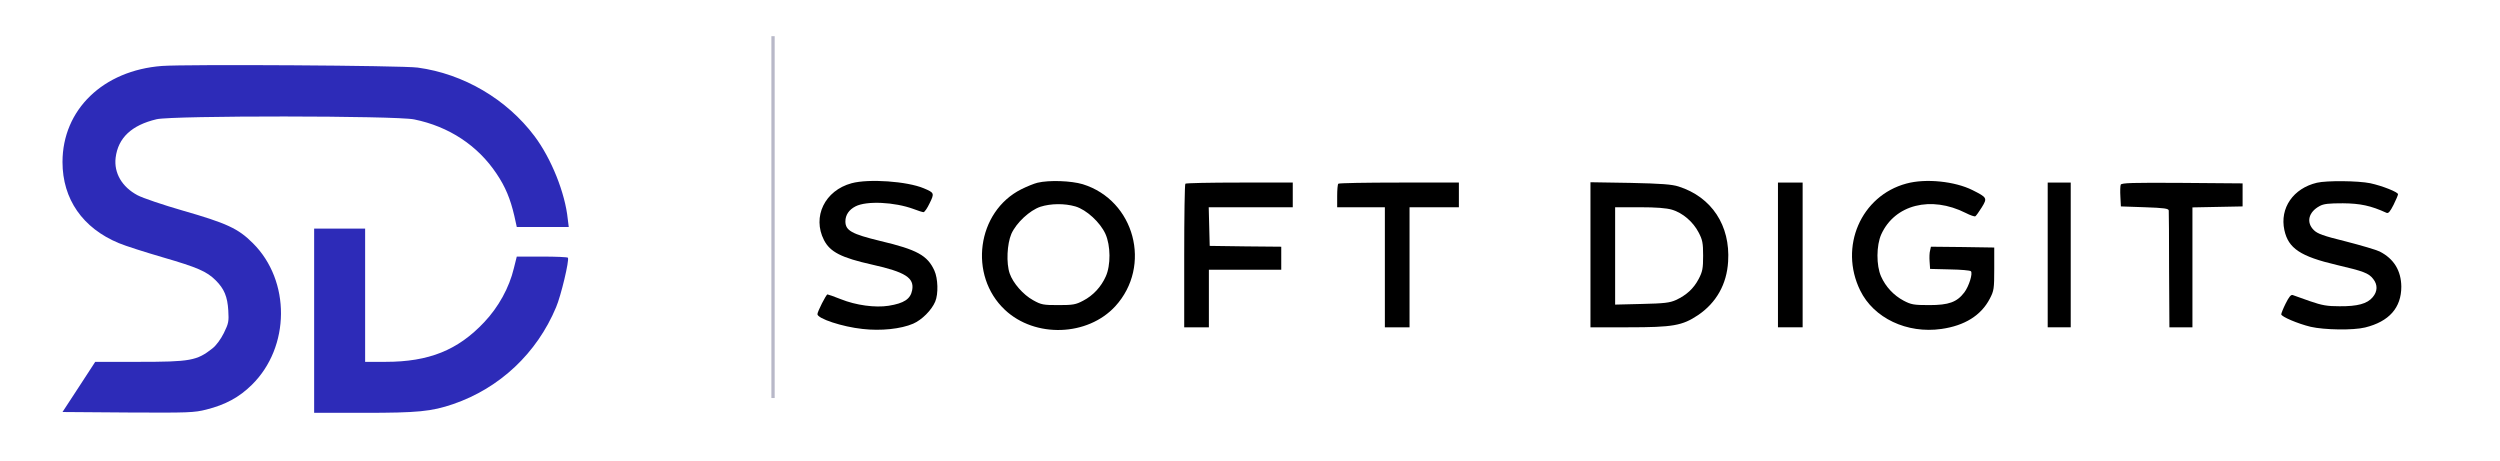
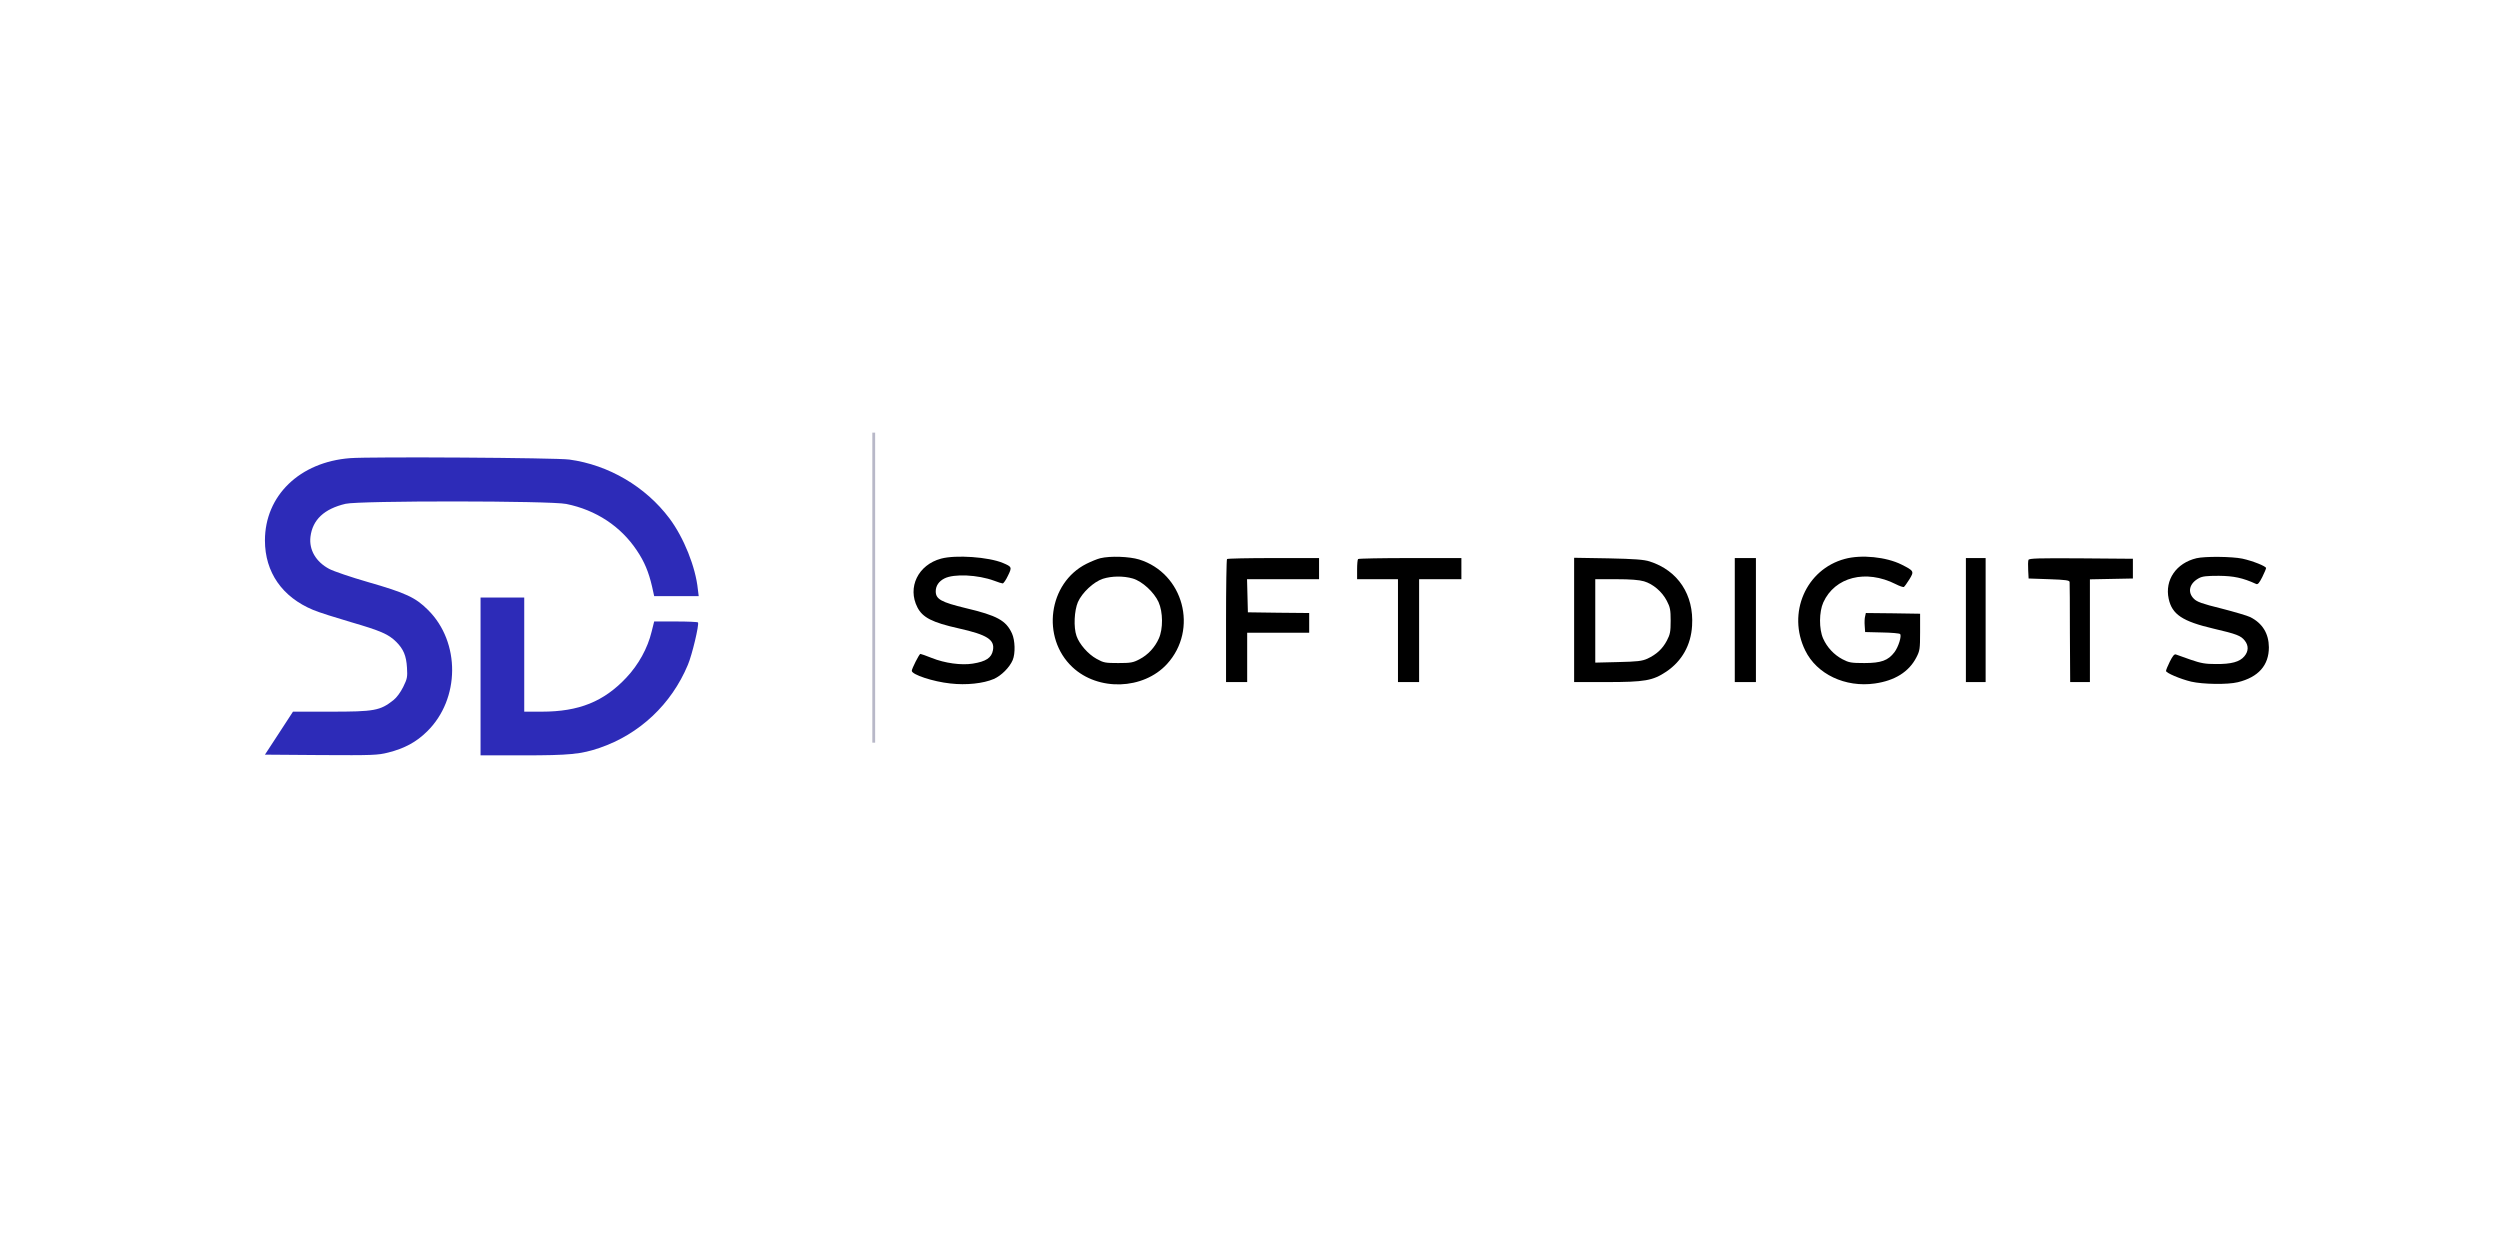
- <svg xmlns="http://www.w3.org/2000/svg" version="1.0" viewBox="150 285 1520 280" preserveAspectRatio="xMidYMid meet">
+ <svg xmlns="http://www.w3.org/2000/svg" version="1.0" width="1774pt" height="887pt" viewBox="0 0 1774 887" preserveAspectRatio="xMidYMid meet">
  <g transform="translate(0,887) scale(0.1,-0.1)" fill="#2D2BB8" stroke="none">
    <path d="M2485 5619 c-358 -27 -605 -266 -605 -584 0 -226 123 -402 342 -493 40 -17 160 -55 266 -86 213 -62 269 -86 324 -141 51 -51 71 -98 76 -183 4 -66 2 -78 -27 -137 -19 -38 -47 -76 -69 -93 -95 -75 -134 -82 -450 -82 l-263 0 -99 -152 -100 -153 397 -3 c370 -2 403 -1 478 18 115 29 199 74 276 150 234 230 237 633 6 862 -89 89 -159 121 -427 198 -118 34 -242 76 -274 93 -94 50 -144 135 -133 228 15 121 97 198 249 234 97 23 1455 22 1566 -1 212 -43 387 -159 501 -330 54 -80 84 -153 108 -256 l15 -68 158 0 158 0 -6 48 c-16 159 -100 368 -202 504 -169 225 -431 379 -710 417 -92 13 -1409 21 -1555 10z" />
    <path d="M3410 4070 l0 -560 304 0 c326 0 409 8 541 53 283 97 509 309 626 589 30 70 81 285 72 301 -2 4 -73 7 -158 7 l-153 0 -18 -72 c-28 -117 -93 -235 -180 -327 -160 -170 -336 -241 -600 -241 l-124 0 0 405 0 405 -155 0 -155 0 0 -560z" />
  </g>
  <g transform="translate(0,887) scale(0.1,-0.1)" fill="none" stroke="#B8B8C8" stroke-width="20">
    <line x1="6200" y1="5800" x2="6200" y2="3600" />
  </g>
  <g transform="translate(0,887) scale(0.1,-0.1)" fill="#000000" stroke="none">
    <path d="M6678 4906 c-163 -44 -241 -204 -168 -346 37 -72 105 -107 293 -149 201 -45 257 -80 243 -155 -10 -54 -49 -80 -143 -95 -82 -13 -199 3 -291 40 -40 16 -77 29 -81 29 -8 0 -61 -105 -61 -120 0 -27 151 -77 274 -90 112 -13 234 0 308 32 53 23 112 82 134 134 20 47 17 141 -5 189 -42 92 -105 127 -329 180 -173 42 -212 63 -212 119 0 39 22 71 61 91 67 35 238 27 354 -16 28 -11 55 -19 60 -19 6 0 23 24 37 54 30 61 29 64 -35 91 -102 43 -335 59 -439 31z" />
    <path d="M7808 4909 c-21 -5 -65 -23 -99 -40 -270 -136 -322 -524 -99 -733 183 -172 503 -161 671 22 224 245 118 644 -198 742 -70 21 -204 26 -275 9z m230 -144 c68 -20 151 -97 183 -167 32 -71 33 -191 2 -259 -28 -63 -77 -116 -137 -147 -45 -24 -62 -27 -151 -27 -92 0 -104 2 -154 30 -60 33 -122 104 -142 162 -22 63 -16 180 10 241 30 67 111 143 177 165 63 20 146 21 212 2z" />
    <path d="M8707 4903 c-4 -3 -7 -201 -7 -440 l0 -433 75 0 75 0 0 175 0 175 220 0 220 0 0 70 0 70 -217 2 -218 3 -3 118 -3 117 256 0 255 0 0 75 0 75 -323 0 c-178 0 -327 -3 -330 -7z" />
    <path d="M9637 4903 c-4 -3 -7 -37 -7 -75 l0 -68 145 0 145 0 0 -365 0 -365 75 0 75 0 0 365 0 365 150 0 150 0 0 75 0 75 -363 0 c-200 0 -367 -3 -370 -7z" />
    <path d="M11170 4471 l0 -441 230 0 c272 0 328 10 424 74 111 75 175 188 183 326 14 219 -100 392 -301 456 -40 13 -105 18 -293 22 l-243 4 0 -441z m496 274 c64 -19 128 -73 162 -139 23 -44 27 -63 27 -141 0 -78 -4 -97 -27 -141 -31 -59 -74 -98 -138 -128 -38 -17 -71 -21 -207 -24 l-163 -4 0 296 0 296 148 0 c102 0 164 -5 198 -15z" />
    <path d="M12310 4470 l0 -440 75 0 75 0 0 440 0 440 -75 0 -75 0 0 -440z" />
    <path d="M13091 4904 c-276 -74 -411 -385 -281 -650 82 -168 284 -264 494 -234 141 20 241 82 294 184 25 48 27 60 27 181 l0 130 -192 3 -193 2 -5 -23 c-4 -13 -5 -43 -3 -68 l3 -44 120 -3 c66 -1 123 -6 128 -11 13 -13 -12 -92 -40 -129 -45 -59 -94 -77 -213 -77 -95 0 -110 3 -156 27 -60 32 -109 84 -137 147 -30 67 -29 189 1 256 82 181 302 237 514 130 27 -14 54 -23 58 -20 5 3 22 27 39 54 35 57 33 60 -56 105 -108 54 -285 72 -402 40z" />
    <path d="M13950 4470 l0 -440 70 0 70 0 0 440 0 440 -70 0 -70 0 0 -440z" />
    <path d="M14394 4897 c-3 -8 -4 -41 -2 -73 l3 -59 145 -5 c119 -4 145 -8 146 -20 1 -8 2 -171 2 -362 l2 -348 70 0 70 0 0 365 0 364 153 3 152 3 0 70 0 70 -368 3 c-304 2 -368 0 -373 -11z" />
    <path d="M15587 4909 c-144 -34 -227 -154 -198 -288 24 -111 97 -160 319 -212 163 -38 194 -50 221 -85 28 -35 27 -76 -3 -111 -33 -40 -93 -56 -202 -55 -74 0 -105 5 -180 31 -49 18 -96 34 -104 37 -11 4 -23 -11 -43 -51 -15 -30 -27 -60 -27 -66 0 -14 100 -57 179 -76 83 -19 258 -22 331 -4 146 36 220 120 220 248 -1 97 -45 170 -132 214 -20 10 -112 37 -205 61 -138 34 -173 47 -195 69 -48 47 -32 110 35 146 25 14 56 17 142 17 105 -1 169 -14 265 -58 12 -5 22 8 43 49 15 30 27 59 27 64 0 13 -95 51 -169 67 -73 15 -264 17 -324 3z" />
  </g>
</svg>
